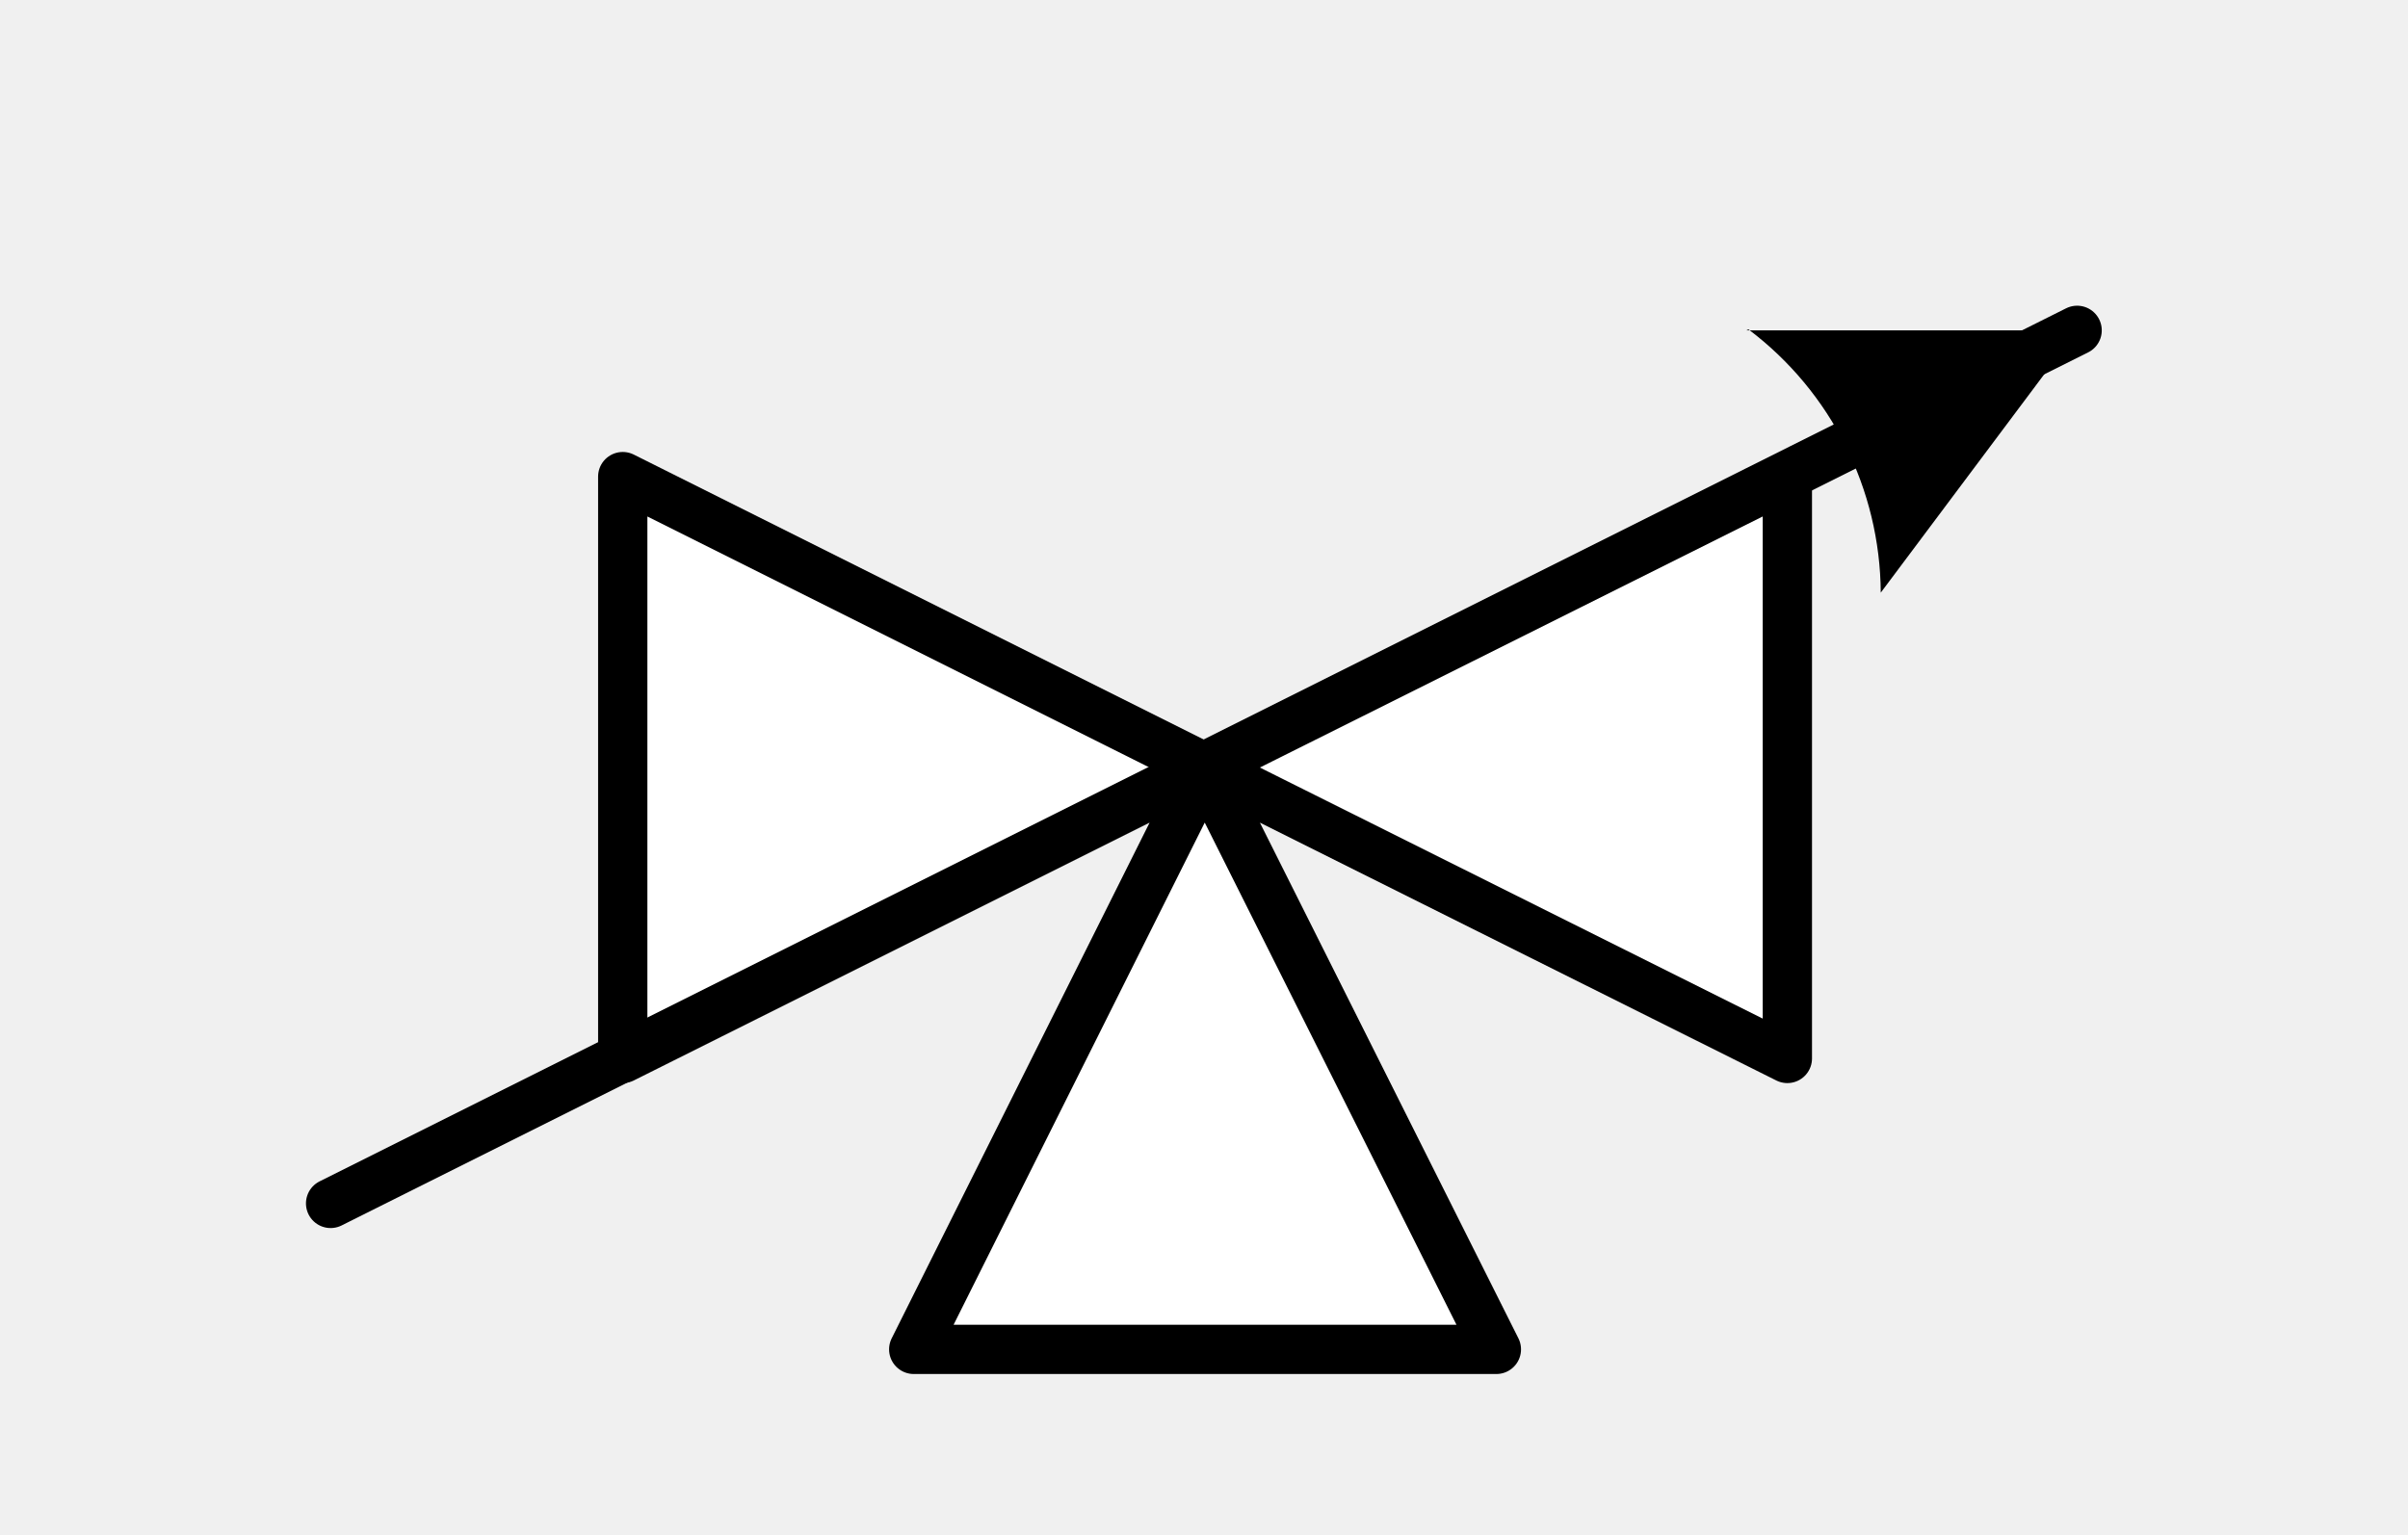
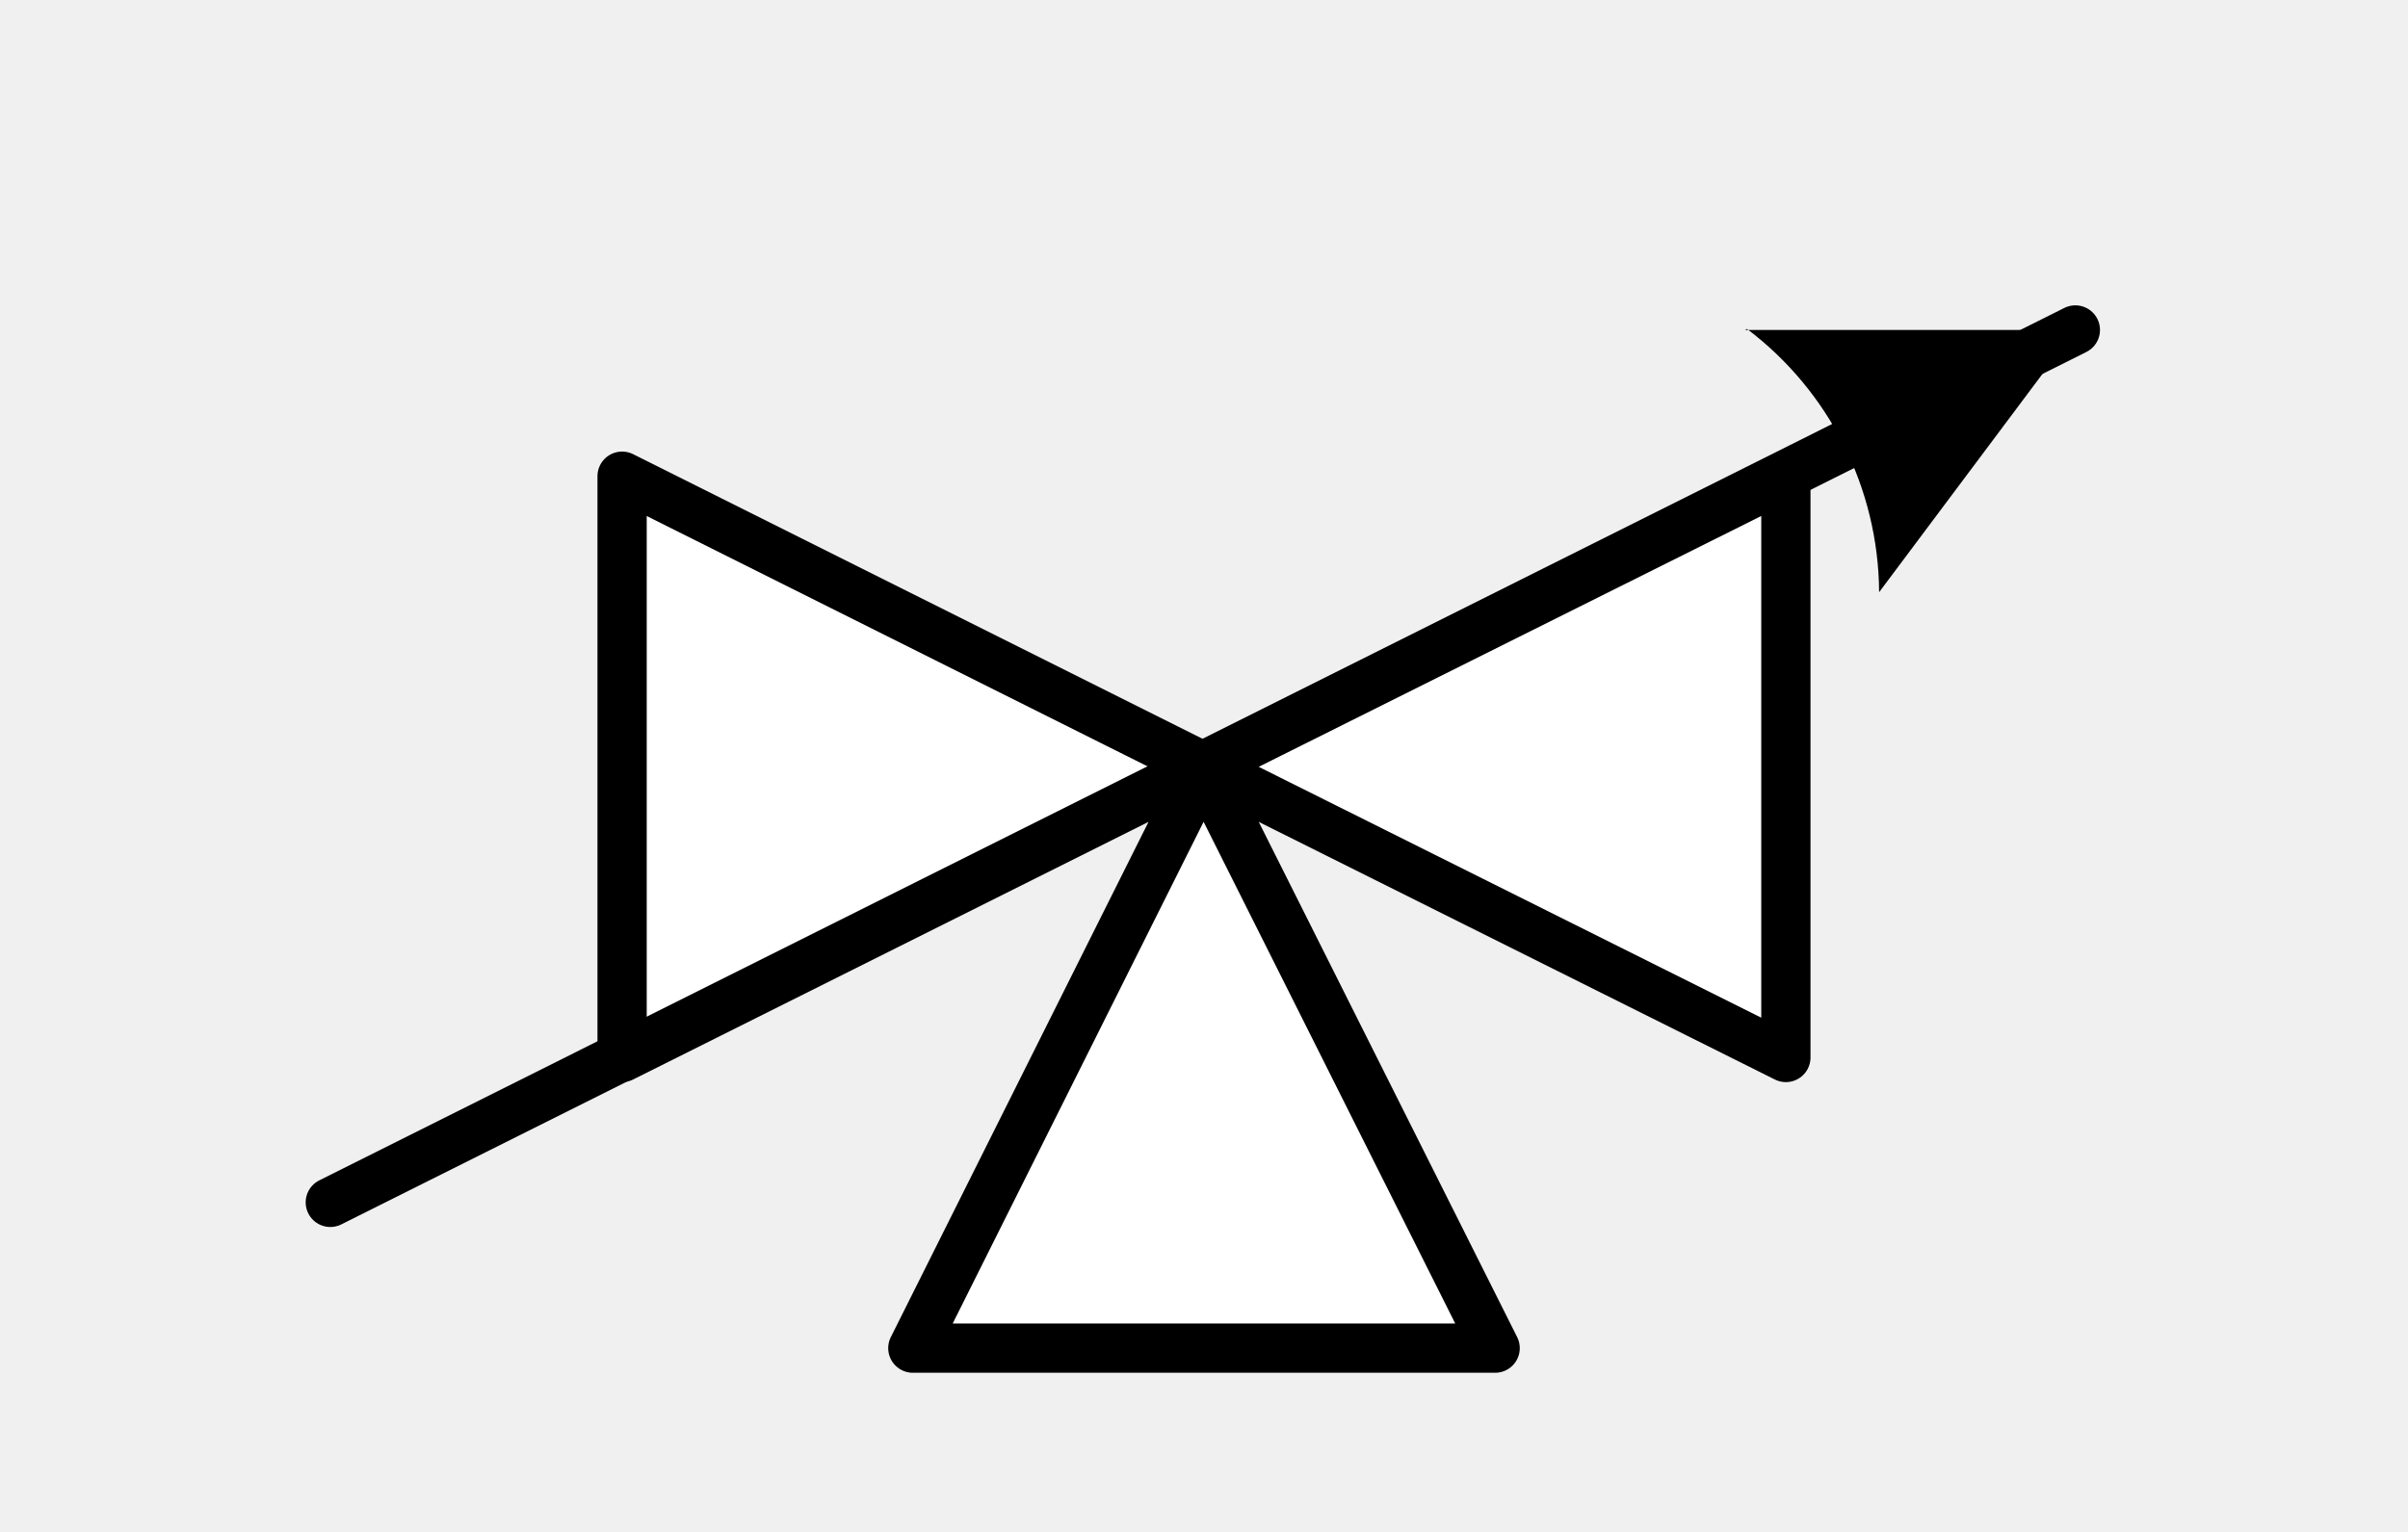
- <svg xmlns="http://www.w3.org/2000/svg" xmlns:ns1="http://schemas.microsoft.com/visio/2003/SVGExtensions/" xmlns:xlink="http://www.w3.org/1999/xlink" width="0.488in" height="0.311in" viewBox="0 0 35.169 22.414" xml:space="preserve" color-interpolation-filters="sRGB" class="st4">
-   <ns1:documentProperties ns1:langID="1036" ns1:viewMarkup="false" />
-   <style type="text/css">
- 	
- 		.st1 {fill:#ffffff;stroke:#000000;stroke-linecap:round;stroke-linejoin:round;stroke-width:0.72}
- 		.st2 {marker-end:url(#mrkr5-11);stroke:#000000;stroke-linecap:round;stroke-linejoin:round;stroke-width:0.72}
- 		.st3 {fill:#000000;fill-opacity:1;stroke:#000000;stroke-opacity:1;stroke-width:0.333}
- 		.st4 {fill:none;fill-rule:evenodd;font-size:12px;overflow:visible;stroke-linecap:square;stroke-miterlimit:3}
- 	
- 	</style>
-   <defs id="Markers">
-     <g id="lend5">
-       <path d="M 2 1 L 0 0 L 1.981 -0.993 C 1.672 -0.365 1.673 0.373 1.985 1 " style="stroke:none" />
-     </g>
-     <marker id="mrkr5-11" class="st3" ns1:arrowType="5" ns1:arrowSize="0" ns1:setback="0" refX="-0" orient="auto" markerUnits="strokeWidth" overflow="visible">
-       <use xlink:href="#lend5" transform="scale(-3.000005,-3.000005) " />
-     </marker>
-   </defs>
-   <g ns1:mID="0" ns1:index="1" ns1:groupContext="foregroundPage">
-     <ns1:pageProperties ns1:drawingScale="0.0393701" ns1:pageScale="0.0393701" ns1:drawingUnits="24" ns1:shadowOffsetX="8.50393" ns1:shadowOffsetY="-8.50393" />
-     <g id="group4-1" transform="translate(4.8299,-2.69721)" ns1:mID="4" ns1:groupContext="group">
-       <g id="group5-2" transform="translate(4.26494,0)" ns1:mID="5" ns1:groupContext="group">
-         <g id="shape6-3" ns1:mID="6" ns1:groupContext="shape">
-           <path d="M8.5 13.91 L0 9.66 L0 18.16 L8.5 13.91 ZM8.5 13.91 L4.25 22.41 L12.76 22.41 L8.5 13.91 ZM8.5 13.91 L17.01          18.16 L17.01 9.66 L8.5 13.91 Z" class="st1" />
-         </g>
-       </g>
-       <g id="group7-5" transform="translate(-10.024,0.233655) rotate(-26.5651)" ns1:mID="7" ns1:groupContext="group">
-         <g id="shape7-6" ns1:mID="7" ns1:groupContext="groupContent">
-           <path d="M0 22.41 L24.74 22.41 L28.52 22.41" class="st2" />
-         </g>
-       </g>
-     </g>
+ <svg xmlns="http://www.w3.org/2000/svg" width="44pt" height="28pt" viewBox="0 0 44 28" version="1.1">
+   <g id="surface1">
+     <path style="fill-rule:evenodd;fill:rgb(100%,100%,100%);fill-opacity:1;stroke-width:0.72;stroke-linecap:round;stroke-linejoin:round;stroke:rgb(0%,0%,0%);stroke-opacity:1;stroke-miterlimit:3;" d="M 8.499 13.91 L -0.001 9.66 L -0.001 18.16 Z M 8.499 13.91 L 4.249 22.41 L 12.761 22.41 Z M 8.499 13.91 L 17.011 18.16 L 17.011 9.66 Z " transform="matrix(1.249999,0,0,1.249999,11.36854,-3.37148)" />
+     <path style="fill:none;stroke-width:0.72;stroke-linecap:round;stroke-linejoin:round;stroke:rgb(0%,0%,0%);stroke-opacity:1;stroke-miterlimit:3;" d="M -0 22.411 L 24.741 22.409 L 28.521 22.409 " transform="matrix(1.118032,-0.559017,0.559017,1.118032,-6.492618,-3.079412)" />
+     <path style=" stroke:none;fill-rule:evenodd;fill:rgb(0%,0%,0%);fill-opacity:1;" d="M 31.883 6.031 L 37.922 6.031 L 34.336 10.824 C 34.324 8.93 33.43 7.152 31.922 6.012 " />
  </g>
</svg>
